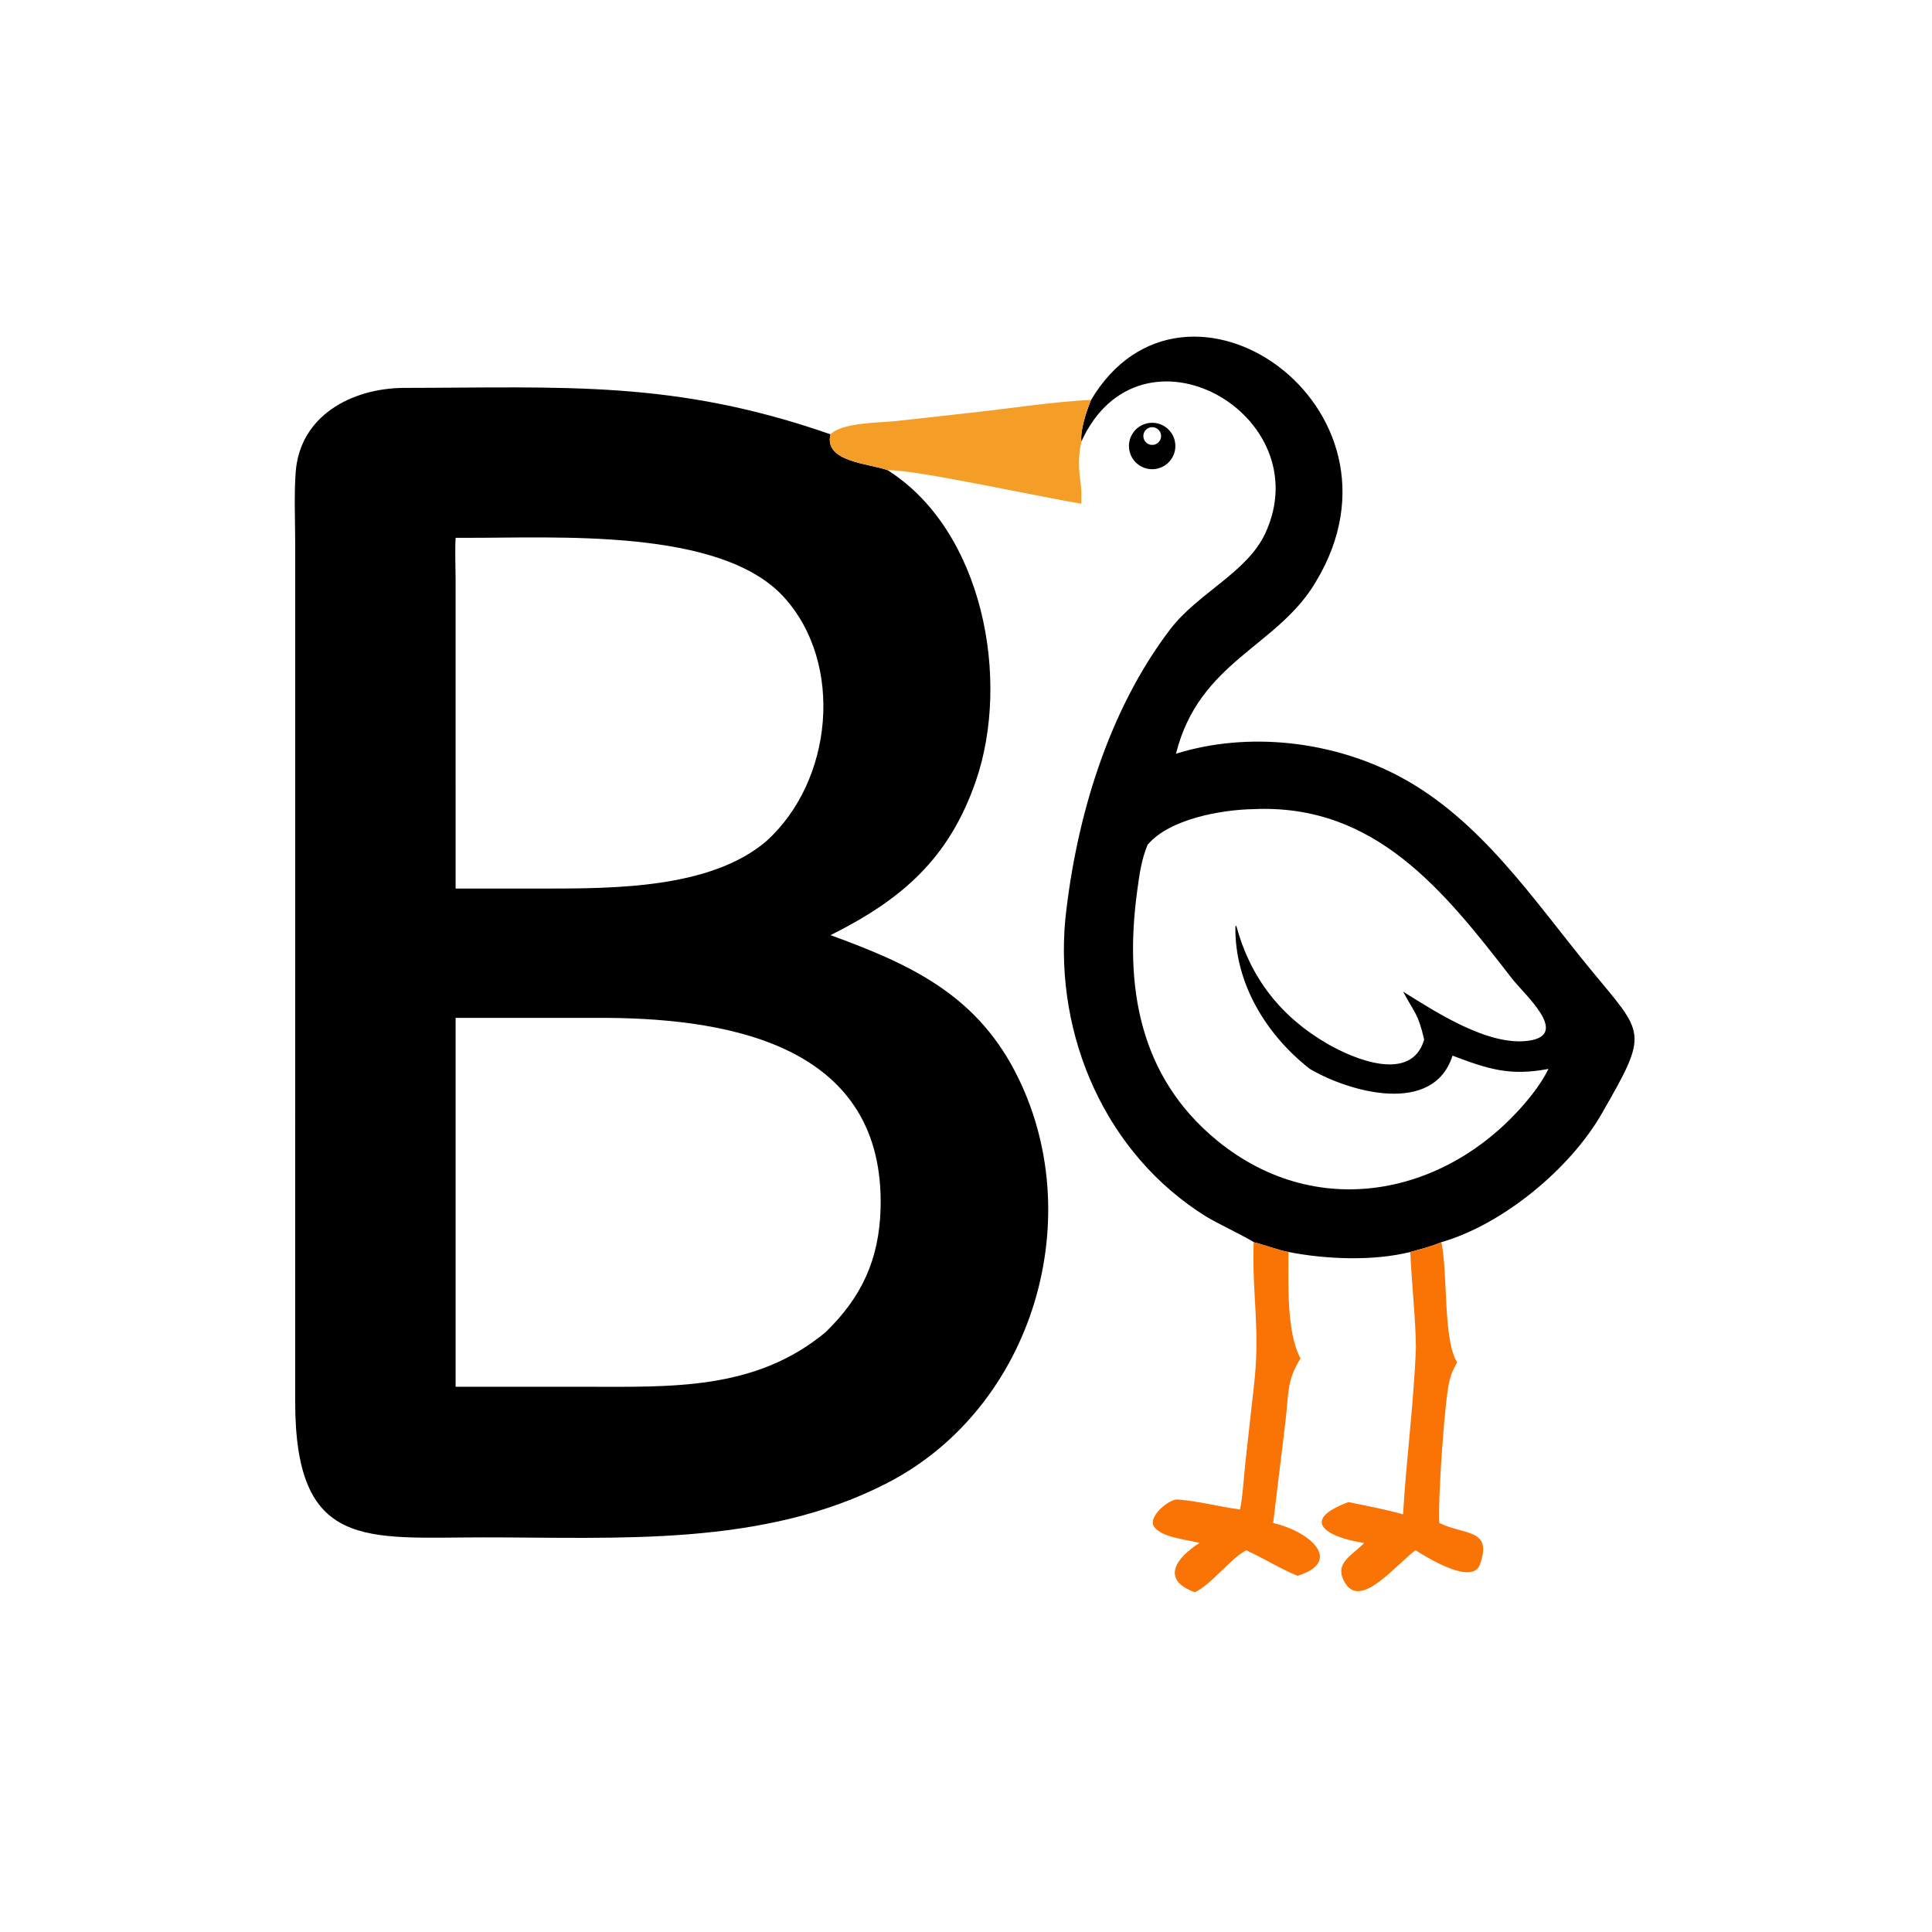
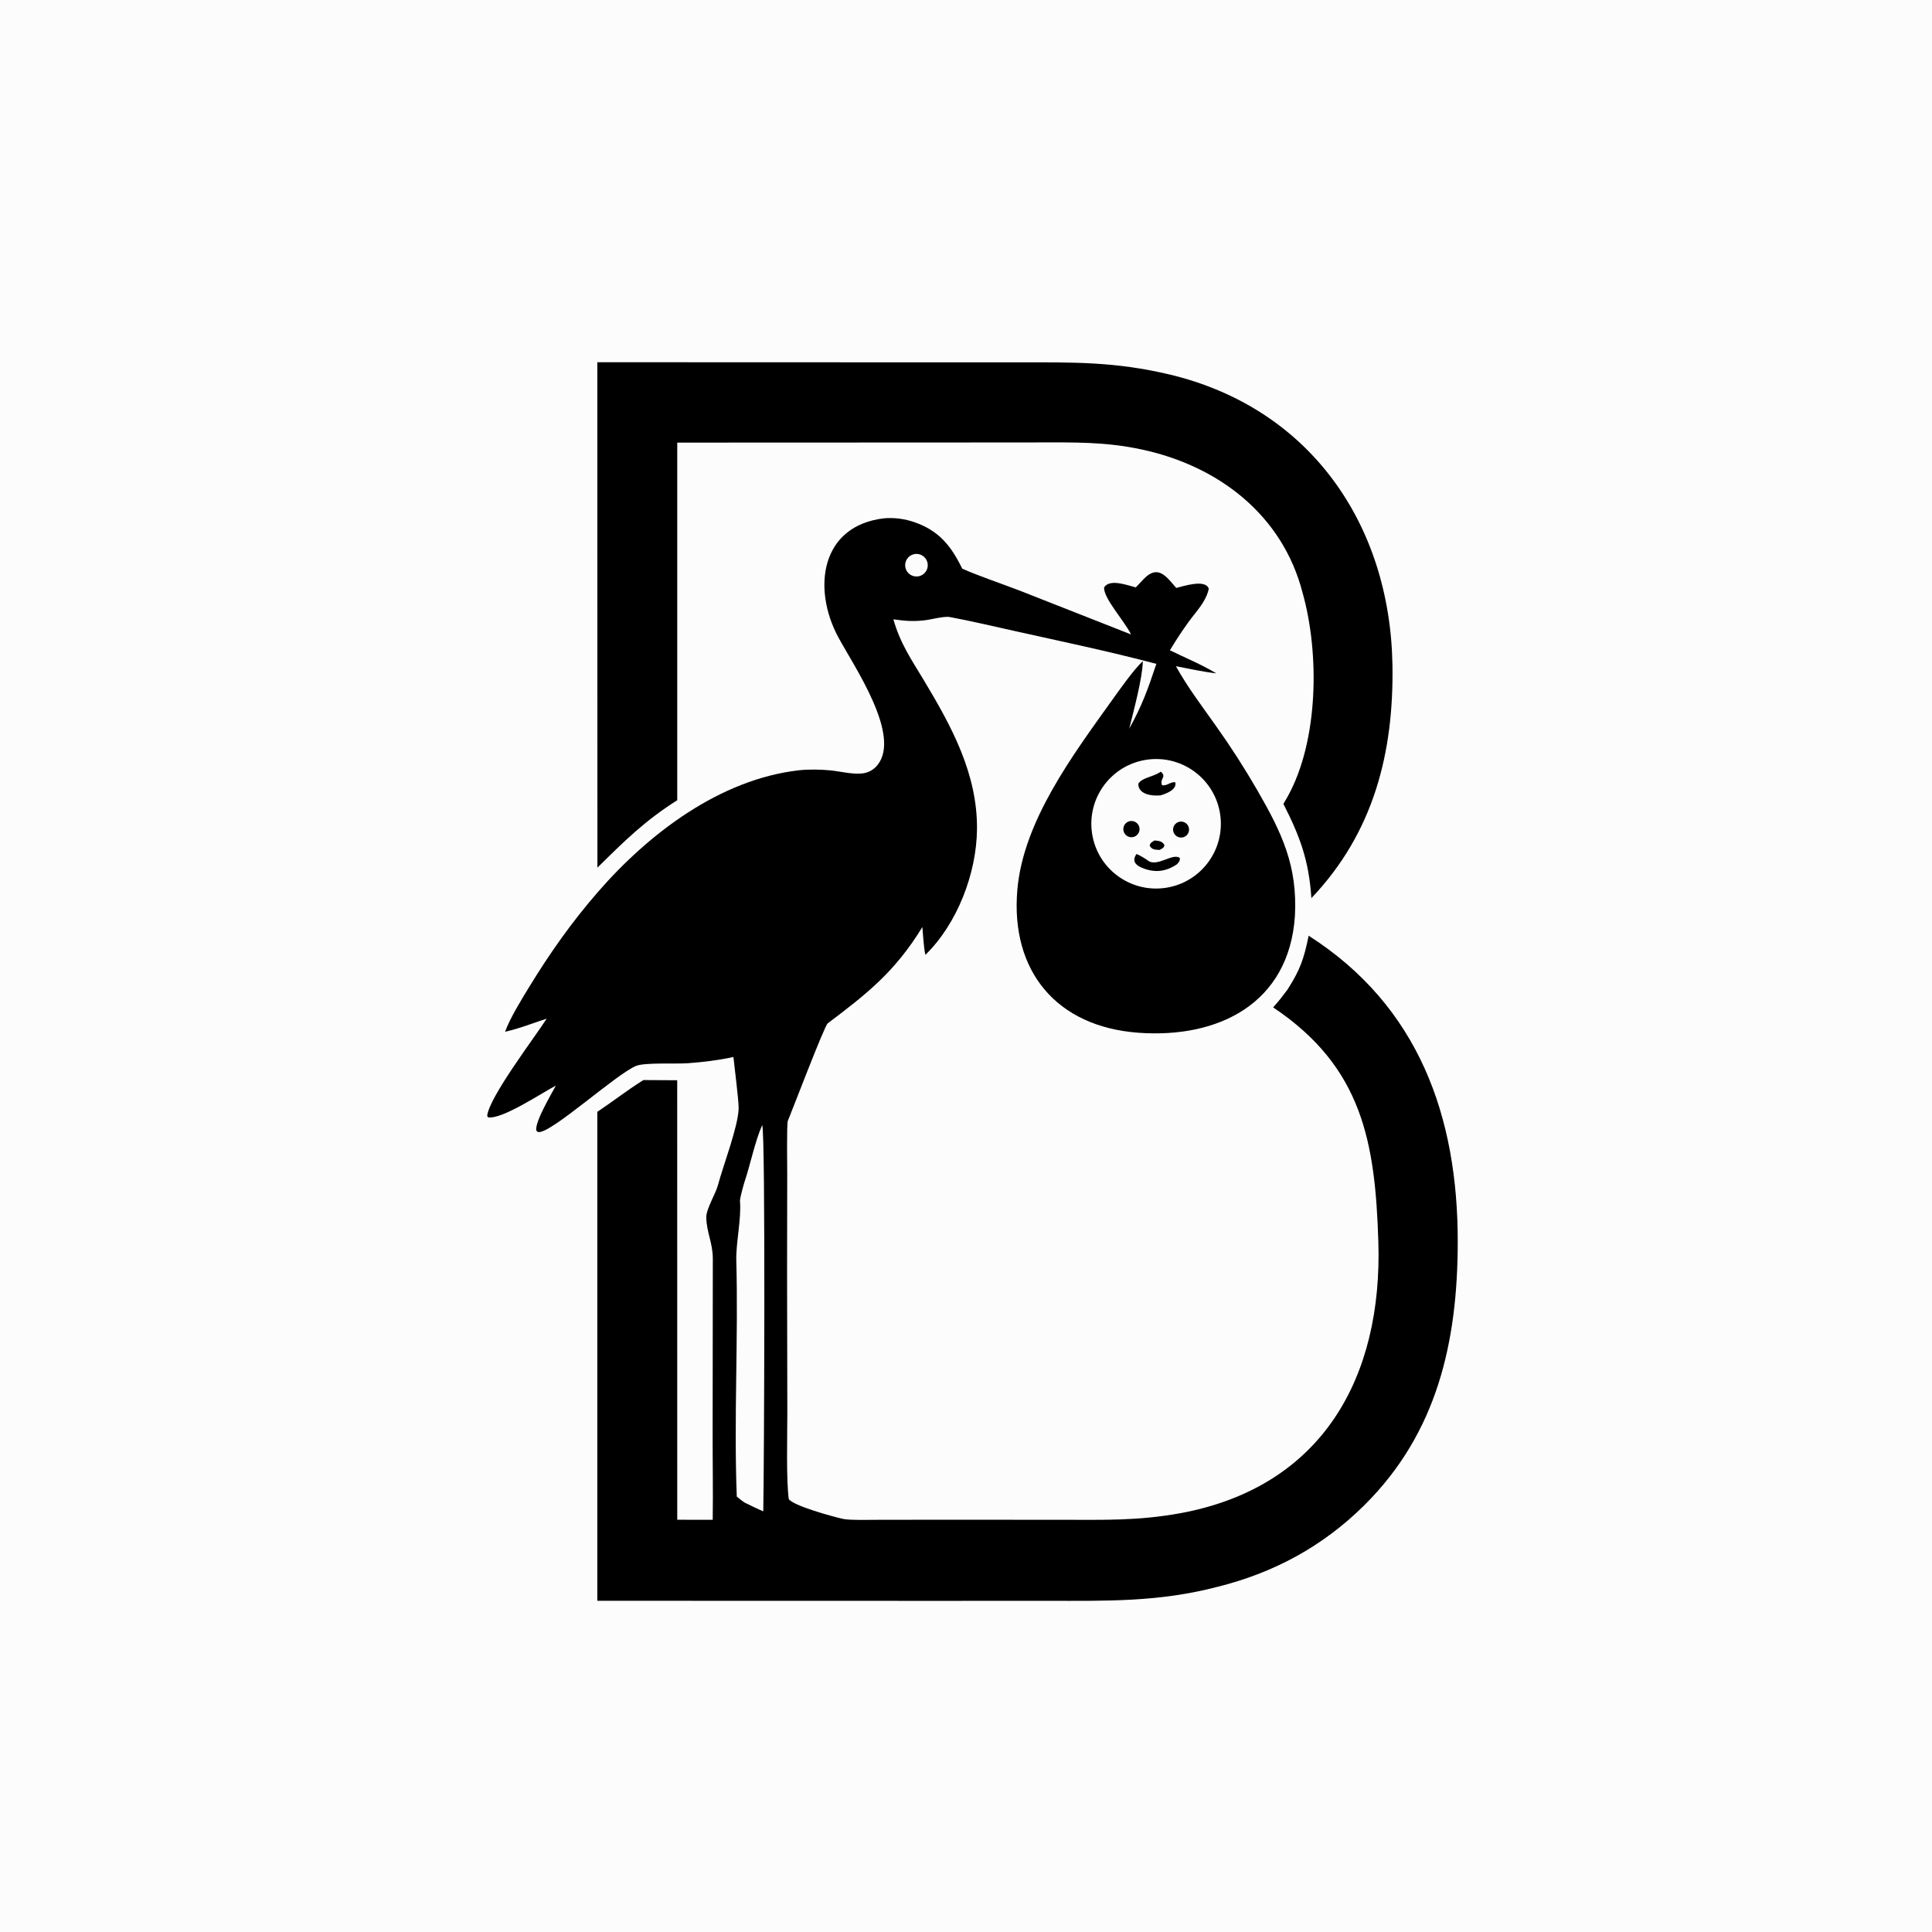
- <svg xmlns="http://www.w3.org/2000/svg" width="512" height="512" viewBox="0 0 512 512">
-   <path d="M220.102 247.827C240.698 255.349 258.118 263.198 268.896 283.774C288.915 321.99 274.062 372.933 235.133 393.012C202.157 410.02 163.925 407.395 127.984 407.421C96.967 407.443 78.195 410.953 78.224 371.276L78.235 144.545C78.232 138.337 77.911 131.24 78.353 125.189C79.45 110.155 93.153 102.965 106.783 102.798C149.795 102.743 178.648 100.65 220.102 115.105C218.208 122.466 230.47 122.824 235.245 124.61C260.578 140.673 267.843 180.081 258.645 206.871C251.499 227.684 238.871 238.431 220.102 247.827ZM218.75 353.076C228.406 343.76 232.995 333.658 233.362 320.299C234.534 277.655 194.544 270.026 161.056 269.75L120.743 269.749L120.743 367.503L154.96 367.509C177.729 367.504 200.078 368.576 218.75 353.076ZM120.743 142.526C120.548 145.955 120.724 149.82 120.736 153.313L120.743 235.476L143.987 235.481C162.439 235.47 188.29 235.537 203.037 222.954C220.747 207.071 223.774 175.85 207.735 158.239C190.965 139.826 147.457 142.612 123.345 142.526L120.743 142.526Z" />
-   <path d="M289.136 105.999C313.926 64.343 376.667 107.761 348.764 154.089C338.646 171.428 317.796 175.159 311.645 199.743C330.882 193.754 353.202 196.367 370.93 205.802C392.412 217.236 406.418 238.529 421.469 256.847C435.822 274.313 437.164 273.073 424.448 295.186C416.07 309.756 398.27 324.489 381.987 329.188C379.364 330.314 376.504 331.019 373.745 331.782C364.032 334.251 351.232 333.737 341.444 331.782C339.186 331.433 334.768 329.81 332.237 329.188C331.268 328.359 322.058 323.904 319.772 322.486C293.002 305.885 279.483 274.62 282.308 243.704C285.159 216.9 293.635 188.411 310.114 166.773C317.432 157.165 330.498 151.722 335.312 141.34C349.922 109.83 302.207 82.743 286.573 117.018C286.237 113.896 287.966 108.842 289.136 105.999ZM304.115 223.891C302.466 227.872 301.955 231.799 301.375 236.048C297.935 261.291 301.84 285.241 322.465 302.188C349.736 324.596 385.38 316.447 406.134 289.893C407.635 287.972 409.297 285.494 410.356 283.268C400.099 285.233 394.295 283.297 384.93 279.757C379.878 295.725 357.567 289.433 347.115 283.268C335.588 274.261 327.144 260.552 327.392 245.513L327.619 245.302C331.284 258.916 339.178 269.252 351.6 276.516C358.639 280.632 374.008 287.122 377.416 275.527C375.858 268.654 374.932 268.568 371.829 262.788C380.423 268.152 394.423 277.333 405.137 275.797C416.326 274.193 403.714 263.33 400.55 259.148C382.604 235.952 364.372 212.988 332.237 214.427C323.74 214.571 309.862 217.005 304.115 223.891Z" />
-   <path fill="#FA7305" d="M332.237 329.188C334.768 329.81 339.186 331.433 341.444 331.782C341.444 339.722 340.883 353.114 344.655 359.984C340.899 365.959 341.534 369.492 340.666 376.675L337.398 403.612C347.326 405.891 355.966 413.795 343.895 417.607C339.85 416.046 334.604 412.801 330.248 410.835C326.056 413.056 321.075 419.875 316.643 421.966C307.691 418.692 311.413 413.01 317.872 408.906C314.452 407.973 308.383 407.523 306.077 404.887C303.606 402.224 309.879 397.238 311.964 397.381C317.354 397.748 323.209 399.308 328.61 400.031C329.295 397.279 329.796 389.501 330.174 386.315L332.245 367.774C334.11 352.297 331.744 343.557 332.237 329.188Z" />
-   <path fill="#FA7305" d="M381.987 329.188C383.774 338.099 382.378 354.87 386.154 361.049C385.209 362.833 384.704 363.639 384.217 365.581L384.097 366.044C382.86 370.95 380.991 397.784 381.437 403.612L381.796 403.78C388.467 406.842 395.602 405.212 392.158 414.696C390.076 420.055 378.576 413.015 375.152 410.835C370.461 414.084 360.979 426.271 356.675 419.813C353.037 414.354 358.38 412.237 361.515 408.906C352.312 407.545 343.768 403.143 357.346 398.069C362.007 399.019 367.256 400.022 371.829 401.312C372.663 386.754 374.735 371.41 375.232 356.976C375.123 348.752 374.087 340.109 373.745 331.782C376.504 331.019 379.364 330.314 381.987 329.188Z" />
-   <path fill="#F59E27" d="M220.102 115.105C223.156 111.948 233.049 112.04 237.331 111.6L256.849 109.431C266.57 108.408 279.586 106.357 289.136 105.999C287.966 108.842 286.237 113.896 286.573 117.018C285.481 121.982 286.021 124.911 286.573 129.916L286.573 133.472C277.62 132.139 241.982 124.28 235.245 124.61C230.47 122.824 218.208 122.466 220.102 115.105Z" />
-   <path d="M303.931 112.205C305.726 111.785 307.616 112.191 309.079 113.314C310.543 114.437 311.425 116.157 311.483 118.001C311.574 120.885 309.647 123.445 306.85 124.156C303.536 124.998 300.171 122.976 299.359 119.654C298.548 116.332 300.601 112.986 303.931 112.205ZM306.356 117.682C307.519 117.132 308.024 115.751 307.49 114.581C306.957 113.412 305.583 112.887 304.406 113.405C303.63 113.746 303.098 114.478 303.013 115.321C302.928 116.164 303.304 116.988 303.996 117.477C304.688 117.965 305.59 118.044 306.356 117.682Z" />
+ <svg xmlns="http://www.w3.org/2000/svg" width="1024" height="1024" viewBox="0 0 1024 1024">
+   <path fill="#FCFCFC" d="M0 0L1024 0L1024 1024L0 1024L0 0Z" />
+   <path d="M468.799 274.685C474.19 274.284 479.606 275 484.708 276.789C497.797 281.334 504.188 289.496 510.005 301.411C519.032 305.39 531.154 309.448 540.724 313.143L599.478 336.267C595.977 329.063 584.701 316.957 585.22 311.326C588.155 306.624 597.402 310.165 601.992 311.325L606.211 306.868C613.748 299.034 618.165 305.552 623.437 311.62C627.463 310.638 638.887 306.829 640.679 311.998C639.833 316.7 636.406 321.427 633.445 325.119C628.372 331.445 624.265 337.735 620.076 344.661C628.743 348.931 636.151 351.816 644.675 356.889C638.02 356.145 629.951 354.397 623.249 353.108C630.081 365.245 636.81 373.834 644.751 385.126C652.485 396.005 659.701 407.244 666.375 418.804C679.421 441.377 687.793 458.959 686.326 485.588C683.181 531.953 645.716 550.491 603.346 547.373C560.055 544.187 535.512 514.802 539.211 471.639C542.331 435.222 568.616 400.208 589.315 371.246C592.925 366.195 601.473 354.065 605.743 350.479C605.484 359.627 600.864 376.66 598.522 386.2C605.434 373.757 608.403 365.264 612.895 351.861C588.091 345.28 562.496 339.953 537.422 334.365C526.226 331.87 514.728 329.164 503.472 327.055C500.316 326.464 493.435 328.437 489.782 328.811C483.519 329.451 479.708 329.115 473.503 328.249C477.283 341.374 482.979 349.406 489.842 360.841C504.458 385.193 518.1 410.237 517.827 439.505C517.609 462.956 507.327 489.67 490.484 506.087C489.53 502.112 489.307 495.723 488.875 491.349C474.42 515.057 459.277 526.896 438.695 542.406C436.968 543.708 420.073 588.039 417.542 594.17C416.947 595.612 417.222 618.461 417.243 623.197L417.165 674.127L417.299 749.66C417.29 761.081 416.669 784.235 418.064 794.542C420.594 798.18 441.65 803.91 446.964 805.088C450.29 805.826 462.879 805.522 466.98 805.521L500.627 805.49L562.063 805.516C585.545 805.525 602.908 806.133 625.681 802.021C701.057 788.059 732.837 729.837 730.55 658.048C728.885 605.769 722.326 565.738 674.794 533.934C677.746 530.652 679.708 528.117 682.361 524.563C689.236 513.79 691.054 508.259 693.625 495.946C751.955 533.222 772.74 591.787 772.633 658.487C772.548 711.213 761.804 759.486 723.049 797.874C701.151 819.565 675.34 833.526 645.528 840.997C614.223 849.167 586.902 848.485 555.035 848.472L494.955 848.491L316.587 848.446L316.587 589.307C324.856 583.791 332.516 577.747 341.032 572.456L358.931 572.554L358.955 805.5L377.755 805.52C377.974 790.24 377.688 774.623 377.712 759.296L377.81 667.066C377.783 658.584 374.42 653.057 374.349 645.075C374.31 640.803 379.356 632.55 380.491 628.261C383.218 617.965 391.144 597.479 391.49 587.656C391.63 583.668 389.23 565.303 388.726 560.225C380.84 561.96 372.71 562.925 364.661 563.523C358.17 564.005 341.735 563.034 337.091 564.972C326.349 569.454 292.173 600.749 285.408 600.019C284.712 599.944 284.599 599.543 284.19 599.049C283.766 594.071 291.856 580.585 294.61 575.399C286.958 579.38 266.225 593.353 258.719 592.22L258.213 591.414C259.283 581.43 283.405 549.841 289.76 539.909C282.064 542.382 275.68 545.058 267.696 546.855C270.288 539.666 276.582 529.481 280.682 522.783C291.675 504.823 303.157 488.577 317.013 472.653C343.913 441.741 381.555 413.09 423.363 408.277C428.462 407.69 435.14 407.813 440.254 408.333C445.555 408.872 451.238 410.406 456.593 409.975C459.971 409.737 463.089 408.075 465.169 405.403C477.691 389.523 452.661 353.216 444.337 337.794C430.475 312.109 434.739 278.536 468.799 274.685Z" />
+   <path fill="#FCFCFC" d="M607.435 402.714C626.227 399.764 643.835 412.66 646.692 431.467C649.549 450.273 636.566 467.817 617.746 470.582C599.056 473.327 581.66 460.454 578.823 441.778C575.985 423.101 588.773 405.643 607.435 402.714Z" />
+   <path d="M615.262 408.999C618.62 412.006 614.492 412.473 615.884 416.152C618.448 416.75 620.368 414.241 622.916 414.619C623.941 418.586 617.96 420.723 615.005 421.589C614.269 421.618 613.533 421.636 612.796 421.643C608.849 421.669 603.206 420.307 603.342 415.398C605.113 412.262 610.874 411.809 614.637 409.405L615.262 408.999Z" />
+   <path d="M602.379 452.638C603.426 452.945 607.34 455.234 608.242 455.979C613.141 460.028 621.787 451.639 625.404 454.859C625.227 456.768 625.23 456.226 623.914 458.011C617.854 462.102 611.99 462.751 605.189 459.923C601.538 458.406 599.965 456.041 602.379 452.638Z" />
+   <path d="M598.739 435.246C600.937 434.748 603.147 436.03 603.805 438.186C604.463 440.341 603.347 442.64 601.245 443.454C599.741 444.037 598.038 443.73 596.832 442.659C595.627 441.588 595.121 439.933 595.523 438.371C595.924 436.809 597.166 435.603 598.739 435.246Z" />
+   <path d="M624.289 435.809C625.726 435.18 627.393 435.397 628.621 436.373C629.849 437.348 630.437 438.923 630.15 440.465C629.862 442.007 628.745 443.263 627.248 443.73C625.102 444.399 622.808 443.274 622.021 441.169C621.235 439.064 622.231 436.711 624.289 435.809Z" />
+   <path d="M611.939 445.454C614.266 445.68 616.04 445.792 617.222 447.981C616.52 449.732 616.629 449.231 614.664 450.471C612.341 450.35 610.353 450.441 609.312 448.061C610.068 446.302 610.053 446.739 611.939 445.454Z" />
+   <path fill="#FCFCFC" d="M403.986 596.282C405.825 600.805 404.969 782.075 404.552 801.042C401.329 799.697 397.924 797.979 394.753 796.449C393.325 795.538 391.861 794.31 390.512 793.253C388.91 751.896 391.372 709.526 390.252 668.061C389.999 658.704 393.007 646.38 392.201 636.342C392.118 635.301 394.118 627.889 394.592 626.479C397.841 616.817 399.962 605.557 403.986 596.282Z" />
+   <path fill="#FCFCFC" d="M484.286 293.759C486.415 293.227 488.664 293.901 490.149 295.516C491.635 297.131 492.118 299.43 491.409 301.506C490.7 303.583 488.912 305.106 486.749 305.475C483.575 306.018 480.54 303.954 479.877 300.803C479.215 297.652 481.162 294.541 484.286 293.759Z" />
+   <path d="M316.588 191.99L486.607 192.048L539.944 192.049C569.099 192.017 591.214 191.695 619.674 198.44C694.254 216.116 736.791 277.788 738.027 352.48C738.794 398.84 728.116 441.318 695.062 476.022C693.741 456.145 689.088 443.478 680.23 426.085C681.005 424.797 681.759 423.496 682.491 422.183C698.896 392.579 699.443 346.22 690.365 314.066C679.672 272.799 645.732 246.973 605.332 238.275C585.656 234.04 569.298 234.488 549.375 234.496L504.267 234.532L358.956 234.588L358.954 424.14C341.785 434.974 330.865 445.851 316.643 459.869L316.588 191.99Z" />
</svg>
